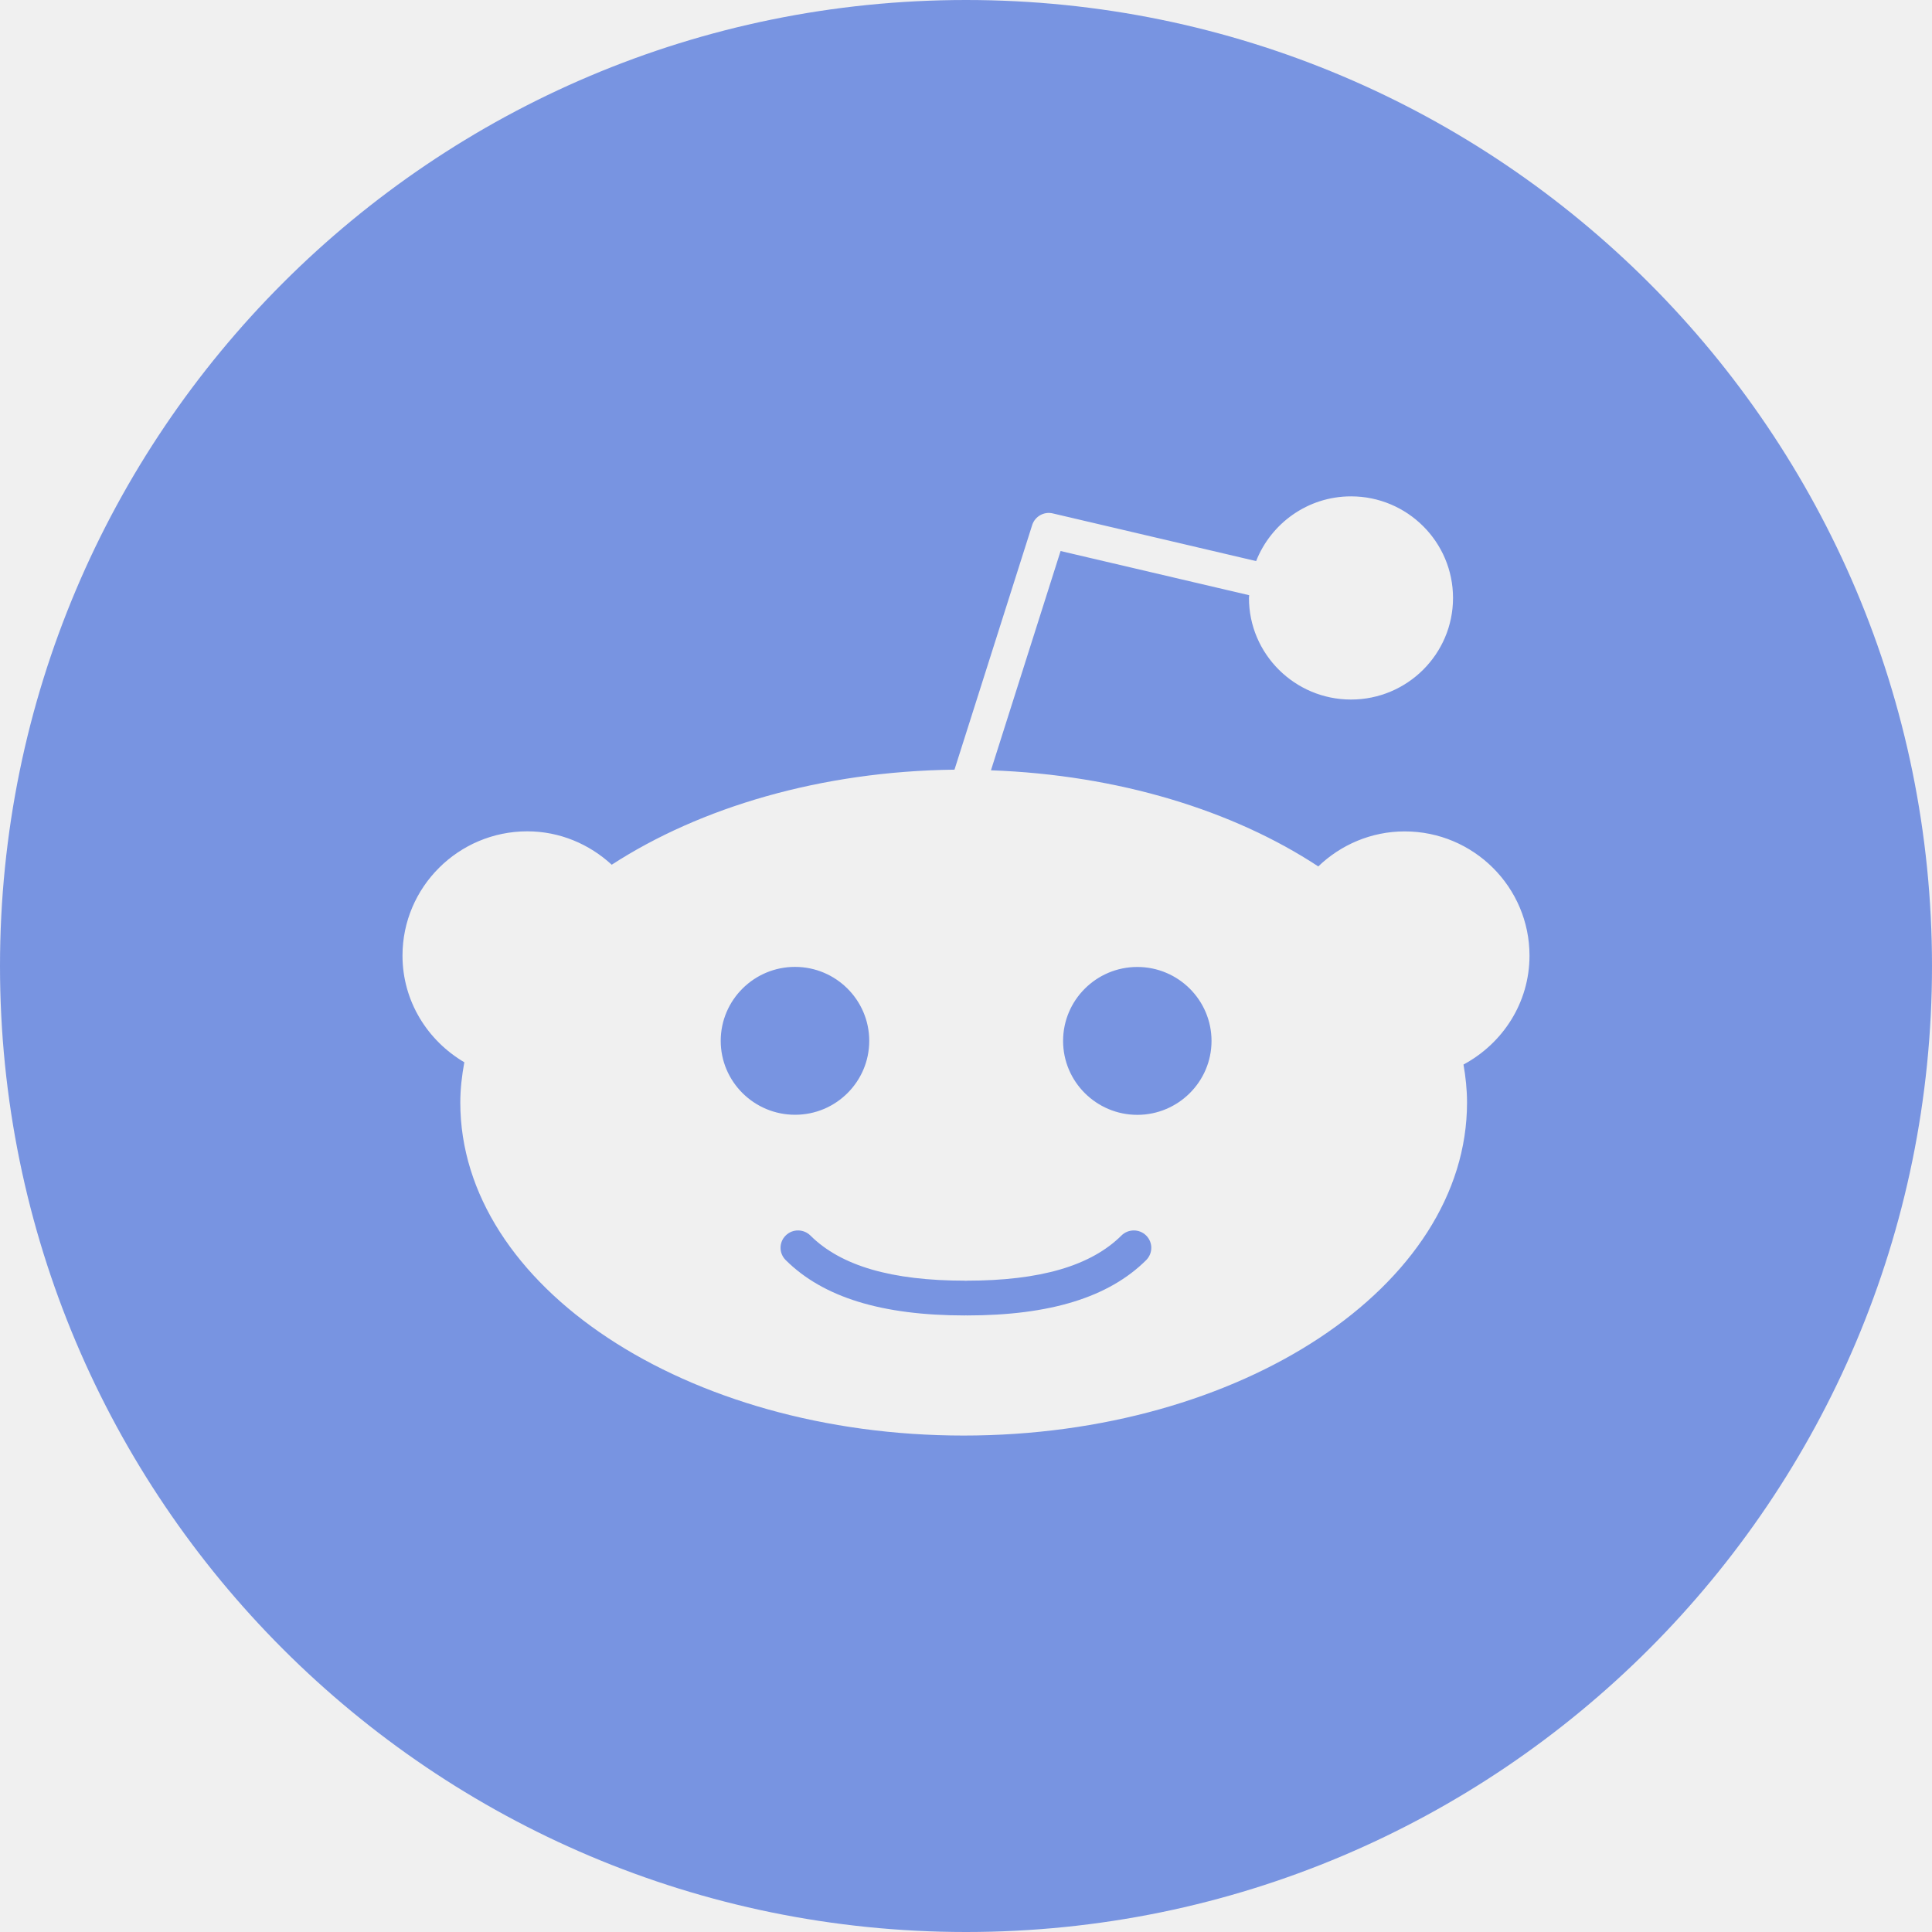
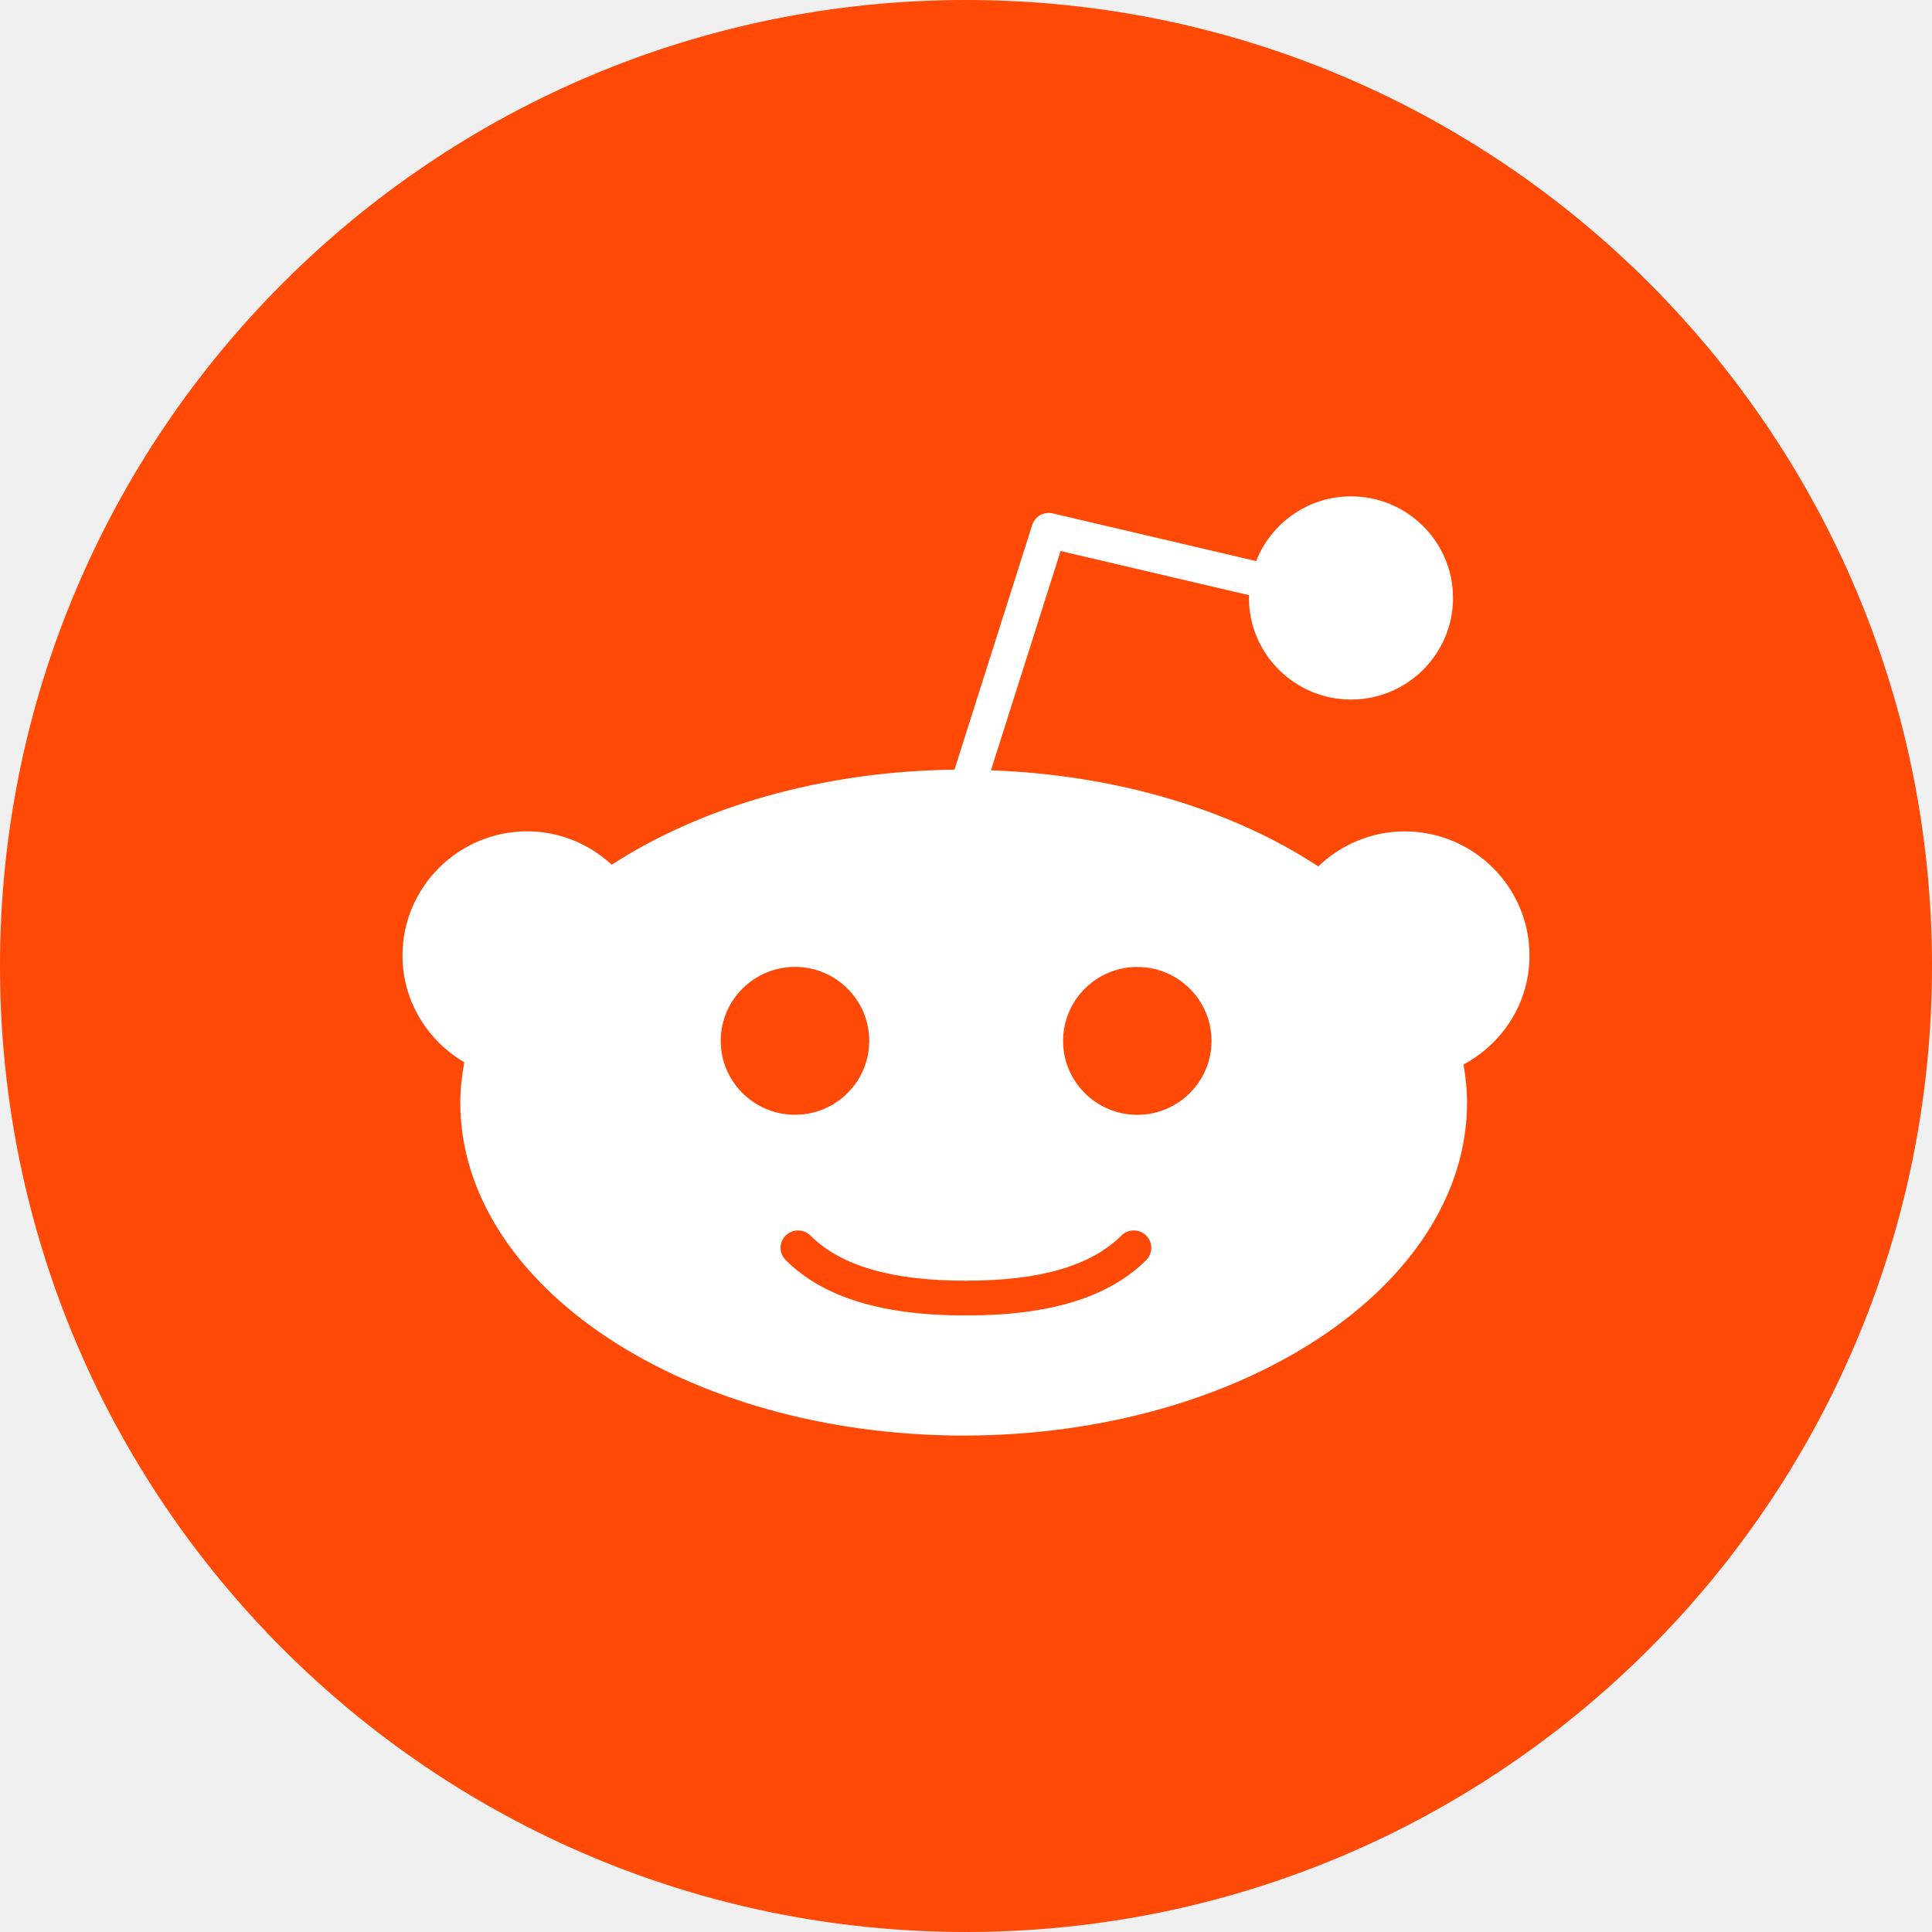
<svg xmlns="http://www.w3.org/2000/svg" width="24" height="24" viewBox="0 0 24 24" version="1.1" id="svg867">
  <defs id="defs871" />
-   <path d="M14.238 15.348c.085.084.085.221 0 .306-.465.462-1.194.687-2.231.687l-.008-.002-.008.002c-1.036 0-1.766-.225-2.231-.688-.085-.084-.085-.221 0-.305.084-.084.222-.084.307 0 .379.377 1.008.561 1.924.561l.008.002.008-.002c.915 0 1.544-.184 1.924-.561.085-.084.223-.084.307 0zm-3.44-2.418c0-.507-.414-.919-.922-.919-.509 0-.923.412-.923.919 0 .506.414.918.923.918.508.001.922-.411.922-.918zm13.202-.93c0 6.627-5.373 12-12 12s-12-5.373-12-12 5.373-12 12-12 12 5.373 12 12zm-5-.129c0-.851-.695-1.543-1.55-1.543-.417 0-.795.167-1.074.435-1.056-.695-2.485-1.137-4.066-1.194l.865-2.724 2.343.549-.003.034c0 .696.569 1.262 1.268 1.262.699 0 1.267-.566 1.267-1.262s-.568-1.262-1.267-1.262c-.537 0-.994.335-1.179.804l-2.525-.592c-.11-.027-.223.037-.257.145l-.965 3.038c-1.656.02-3.155.466-4.258 1.181-.277-.255-.644-.415-1.05-.415-.854.001-1.549.693-1.549 1.544 0 .566.311 1.056.768 1.325-.03.164-.05.331-.05.5 0 2.281 2.805 4.137 6.253 4.137s6.253-1.856 6.253-4.137c0-.16-.017-.317-.044-.472.486-.261.82-.766.82-1.353zm-4.872.141c-.509 0-.922.412-.922.919 0 .506.414.918.922.918s.922-.412.922-.918c0-.507-.413-.919-.922-.919z" id="path865" style="fill:#6888df;fill-opacity:0.882" />
+   <path style="fill:#ffffff;stroke:none;stroke-width:0.069" d="M 3.112,12.081 V 5.166 h 8.441 8.441 V 12.081 18.997 H 11.553 3.112 Z" id="path5749" />
+   <path d="M14.238 15.348c.085.084.085.221 0 .306-.465.462-1.194.687-2.231.687l-.008-.002-.008.002c-1.036 0-1.766-.225-2.231-.688-.085-.084-.085-.221 0-.305.084-.084.222-.084.307 0 .379.377 1.008.561 1.924.561l.008.002.008-.002c.915 0 1.544-.184 1.924-.561.085-.084.223-.084.307 0zm-3.44-2.418c0-.507-.414-.919-.922-.919-.509 0-.923.412-.923.919 0 .506.414.918.923.918.508.001.922-.411.922-.918zm13.202-.93c0 6.627-5.373 12-12 12s-12-5.373-12-12 5.373-12 12-12 12 5.373 12 12zm-5-.129c0-.851-.695-1.543-1.55-1.543-.417 0-.795.167-1.074.435-1.056-.695-2.485-1.137-4.066-1.194l.865-2.724 2.343.549-.003.034c0 .696.569 1.262 1.268 1.262.699 0 1.267-.566 1.267-1.262s-.568-1.262-1.267-1.262c-.537 0-.994.335-1.179.804l-2.525-.592c-.11-.027-.223.037-.257.145l-.965 3.038c-1.656.02-3.155.466-4.258 1.181-.277-.255-.644-.415-1.05-.415-.854.001-1.549.693-1.549 1.544 0 .566.311 1.056.768 1.325-.03.164-.05.331-.05.5 0 2.281 2.805 4.137 6.253 4.137s6.253-1.856 6.253-4.137c0-.16-.017-.317-.044-.472.486-.261.82-.766.82-1.353zm-4.872.141c-.509 0-.922.412-.922.919 0 .506.414.918.922.918s.922-.412.922-.918c0-.507-.413-.919-.922-.919z" id="path865" style="fill:#ff4500;fill-opacity:0.976" />
</svg>
